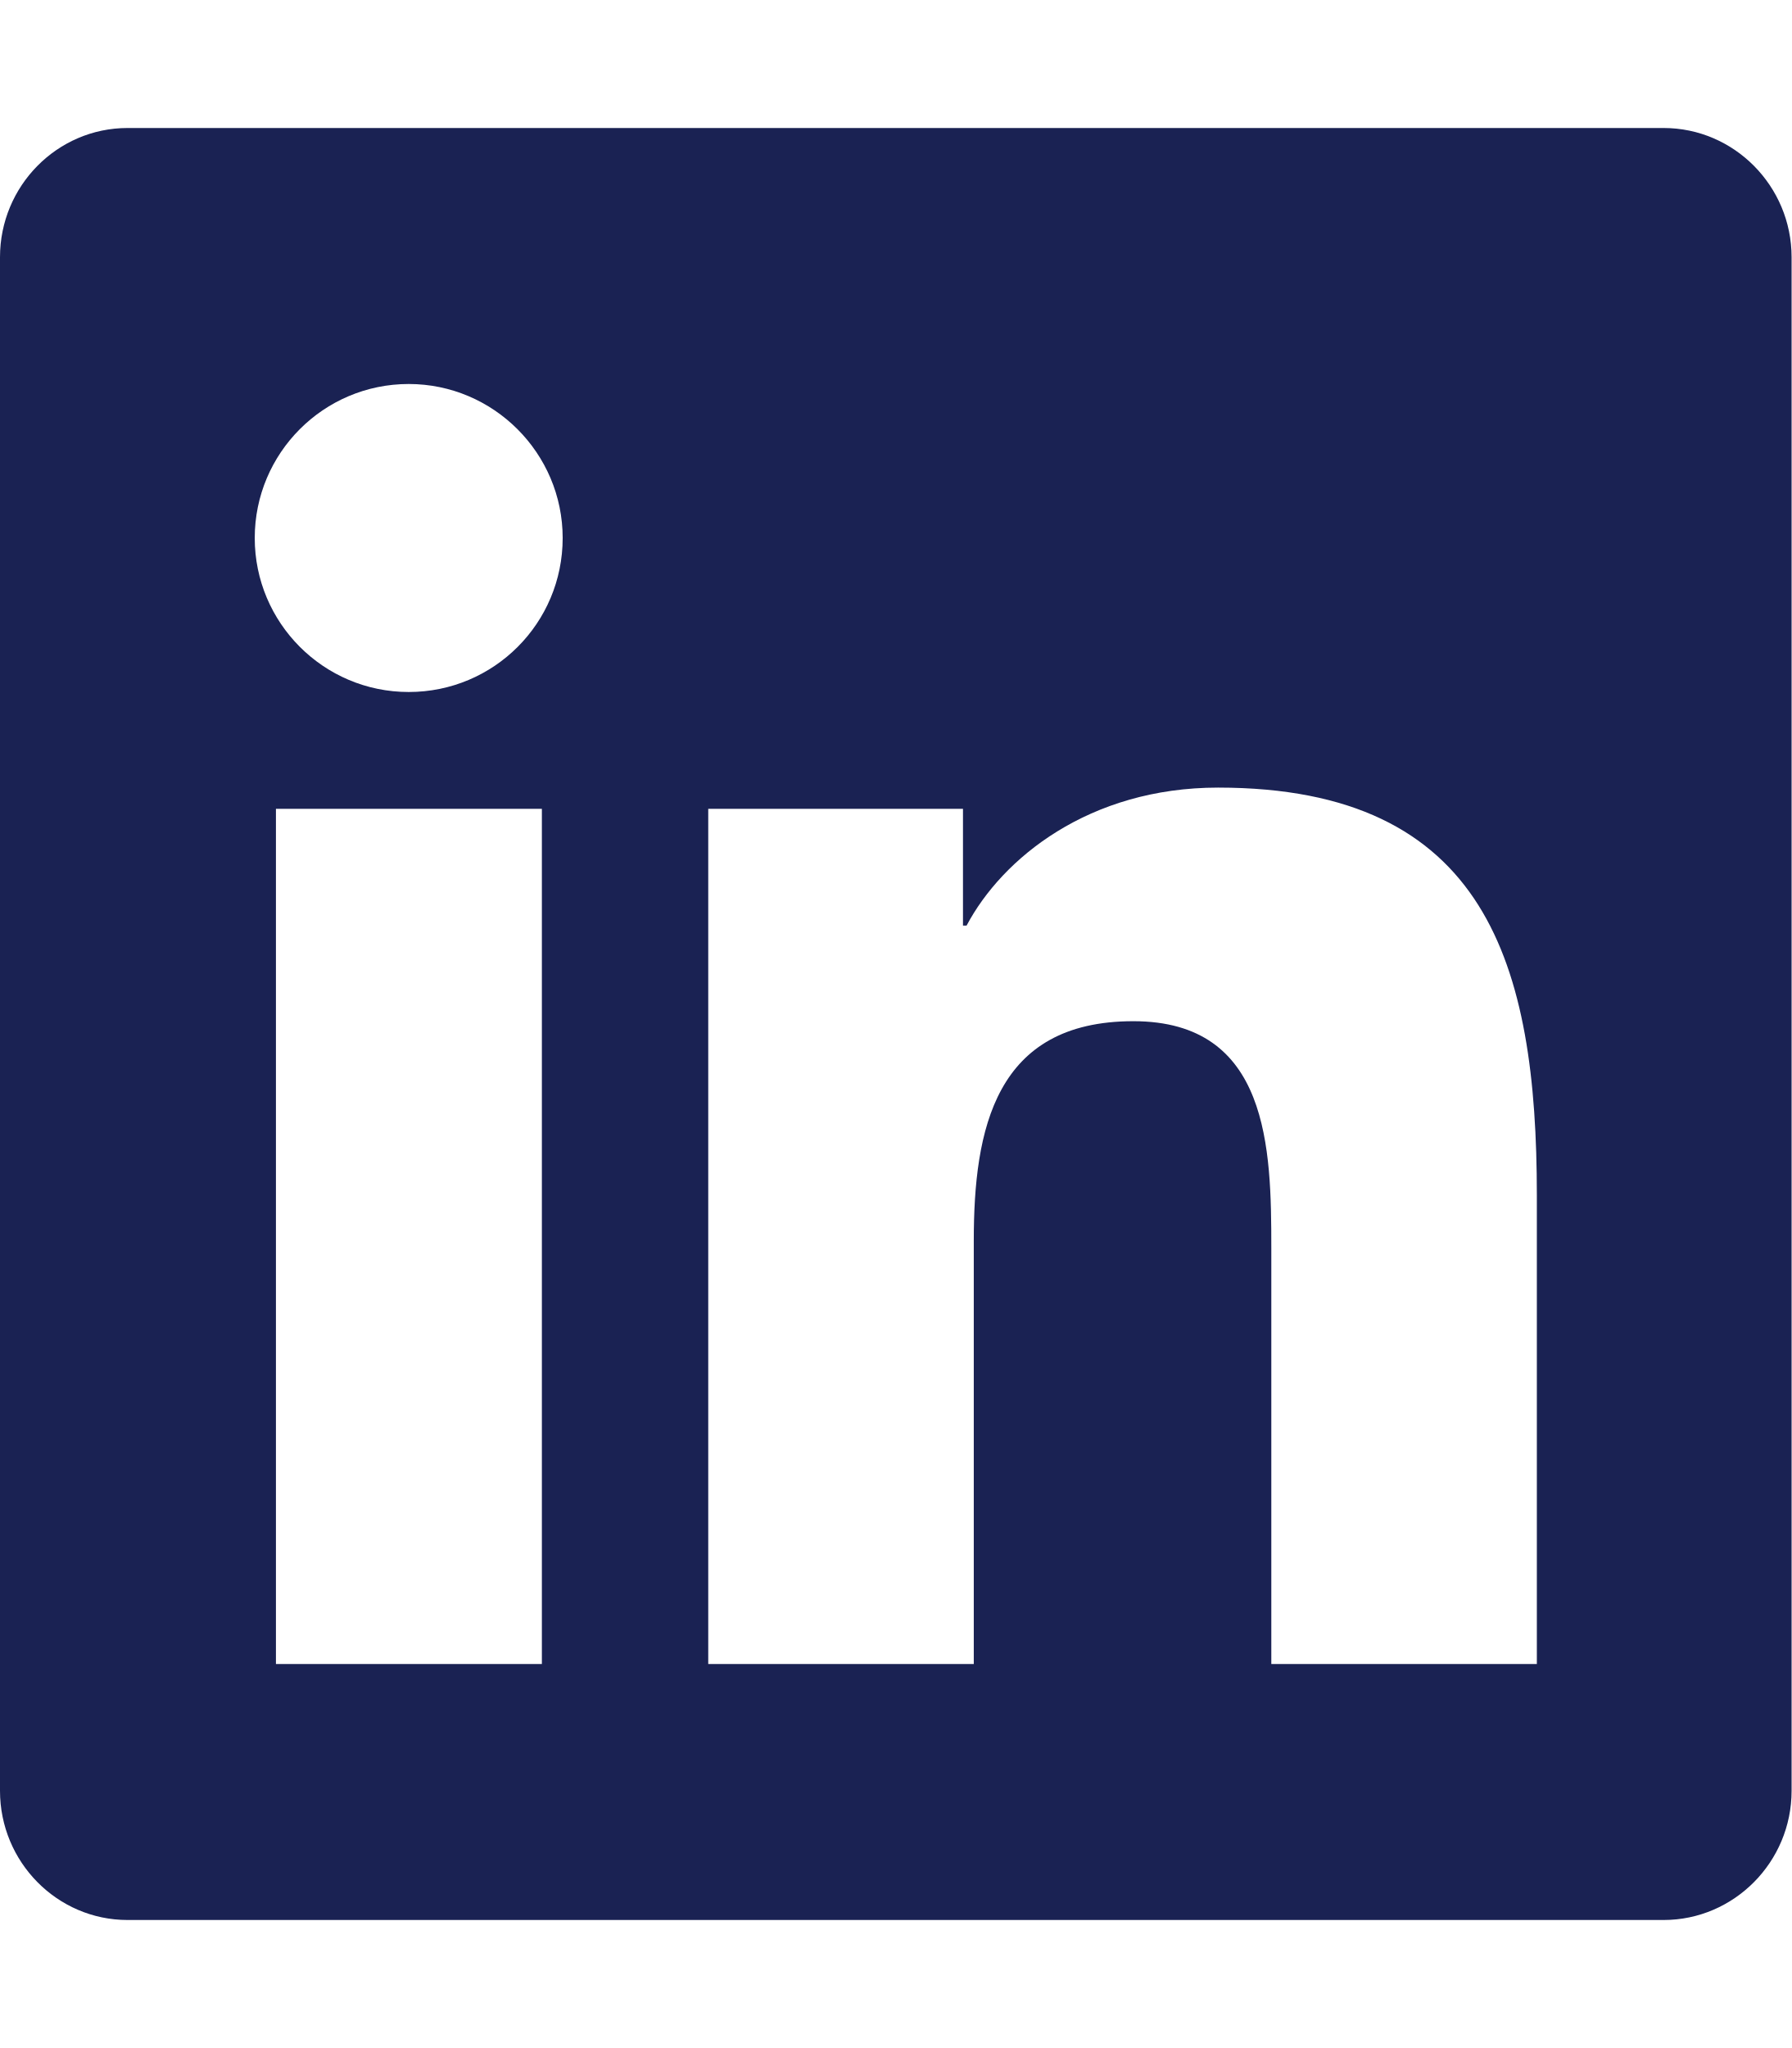
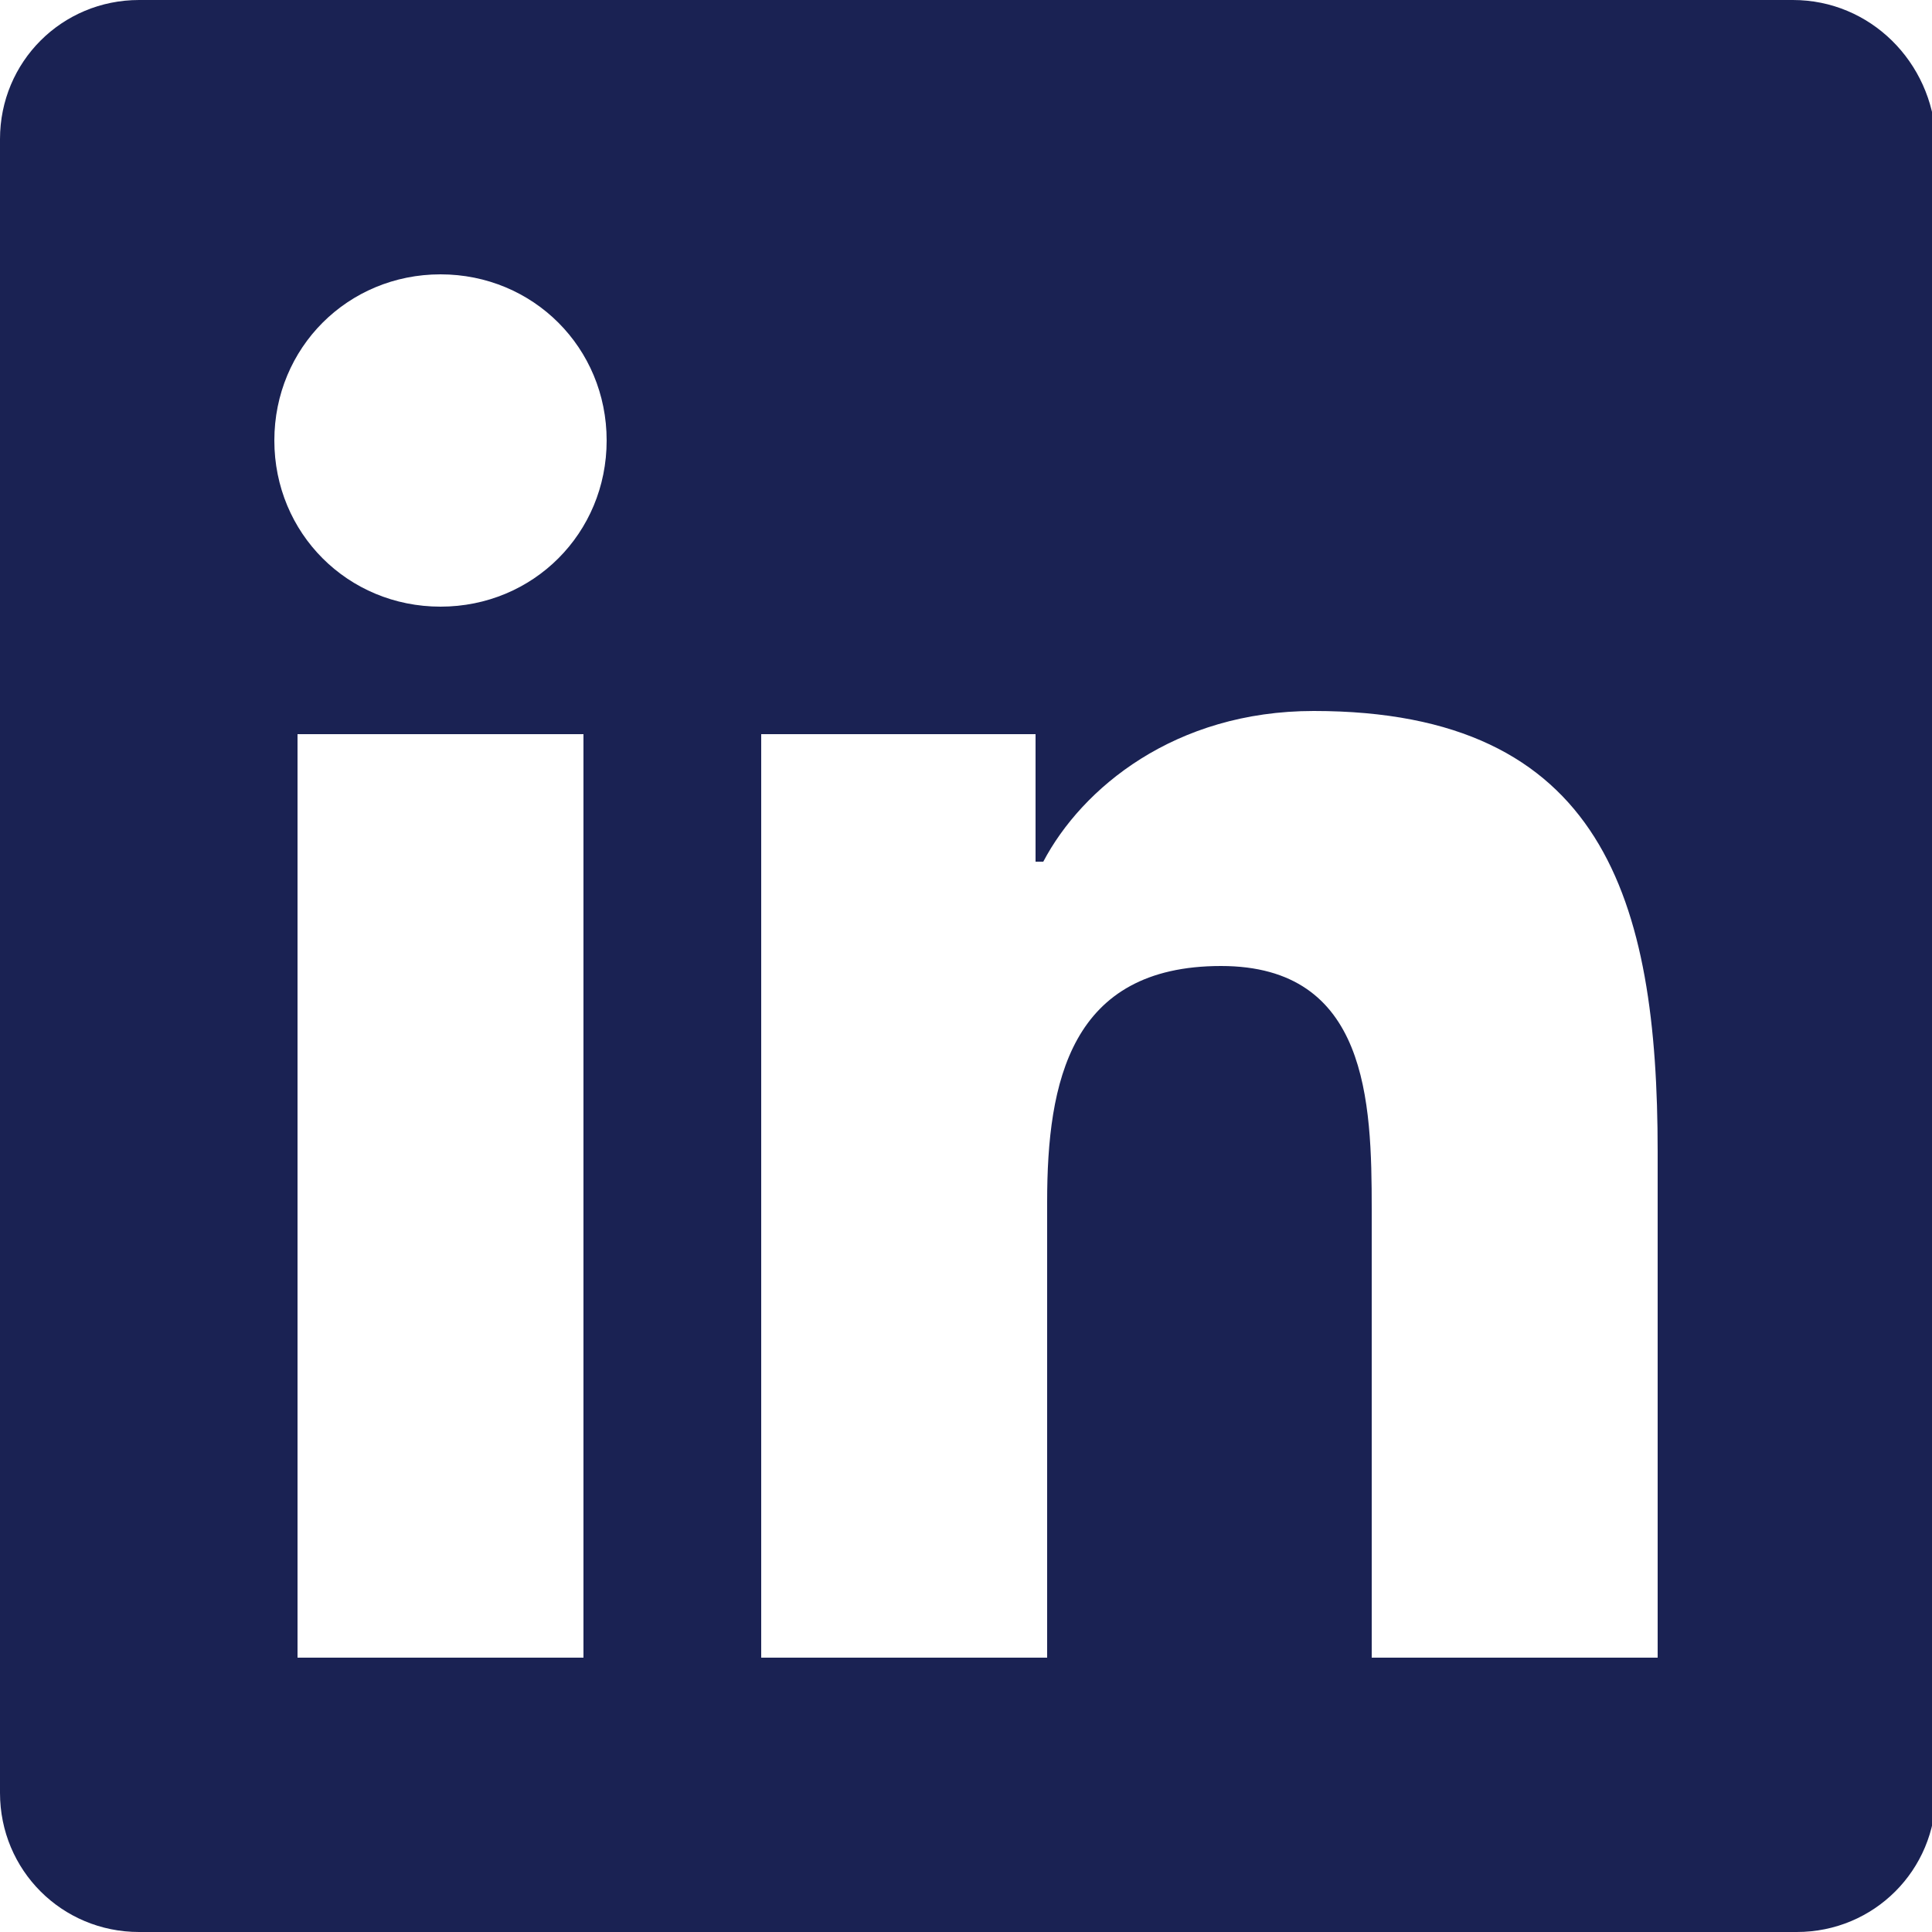
- <svg xmlns="http://www.w3.org/2000/svg" version="1.1" id="Capa_1" x="0px" y="0px" viewBox="0 0 448 512" style="enable-background:new 0 0 448 512;" xml:space="preserve">
+ <svg xmlns="http://www.w3.org/2000/svg" version="1.1" id="Capa_1" x="0px" y="0px" viewBox="0 0 50 50" style="enable-background:new 0 0 50 50;" xml:space="preserve">
  <style type="text/css">
	.st0{fill:#1A2253;}
</style>
-   <path class="st0" d="M416,32H31.9C14.3,32,0,46.5,0,64.3v383.4C0,465.5,14.3,480,31.9,480H416c17.6,0,32-14.5,32-32.3V64.3  C448,46.5,433.6,32,416,32z M135.4,416H69V202.2h66.5V416H135.4z M102.2,173c-21.3,0-38.5-17.3-38.5-38.5S80.9,96,102.2,96  c21.2,0,38.5,17.3,38.5,38.5C140.7,155.8,123.5,173,102.2,173z M384.3,416h-66.4V312c0-24.8-0.5-56.7-34.5-56.7  c-34.6,0-39.9,27-39.9,54.9V416h-66.4V202.2h63.7v29.2h0.9c8.9-16.8,30.6-34.5,62.9-34.5c67.2,0,79.7,44.3,79.7,101.9V416z" />
+   <path class="st0" d="M46.4,0H3.6C1.6,0,0,1.6,0,3.6v42.8c0,2,1.6,3.6,3.6,3.6h42.9c2,0,3.6-1.6,3.6-3.6V3.6C50,1.6,48.4,0,46.4,0z   M15.1,42.9H7.7V19h7.4L15.1,42.9L15.1,42.9z M11.4,15.7c-2.4,0-4.3-1.9-4.3-4.3S9,7.1,11.4,7.1c2.4,0,4.3,1.9,4.3,4.3  C15.7,13.8,13.8,15.7,11.4,15.7z M42.9,42.9h-7.4V31.3c0-2.8-0.1-6.3-3.9-6.3c-3.9,0-4.5,3-4.5,6.1v11.8h-7.4V19h7.1v3.3H27  c1-1.9,3.4-3.9,7-3.9c7.5,0,8.9,4.9,8.9,11.4V42.9z" />
</svg>
